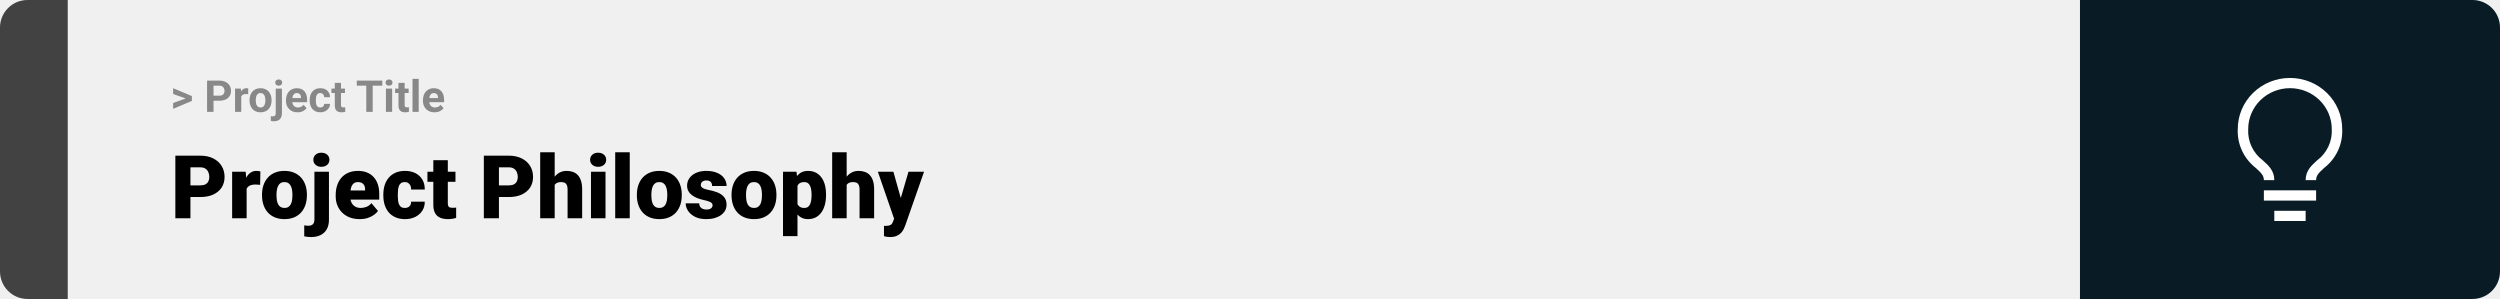
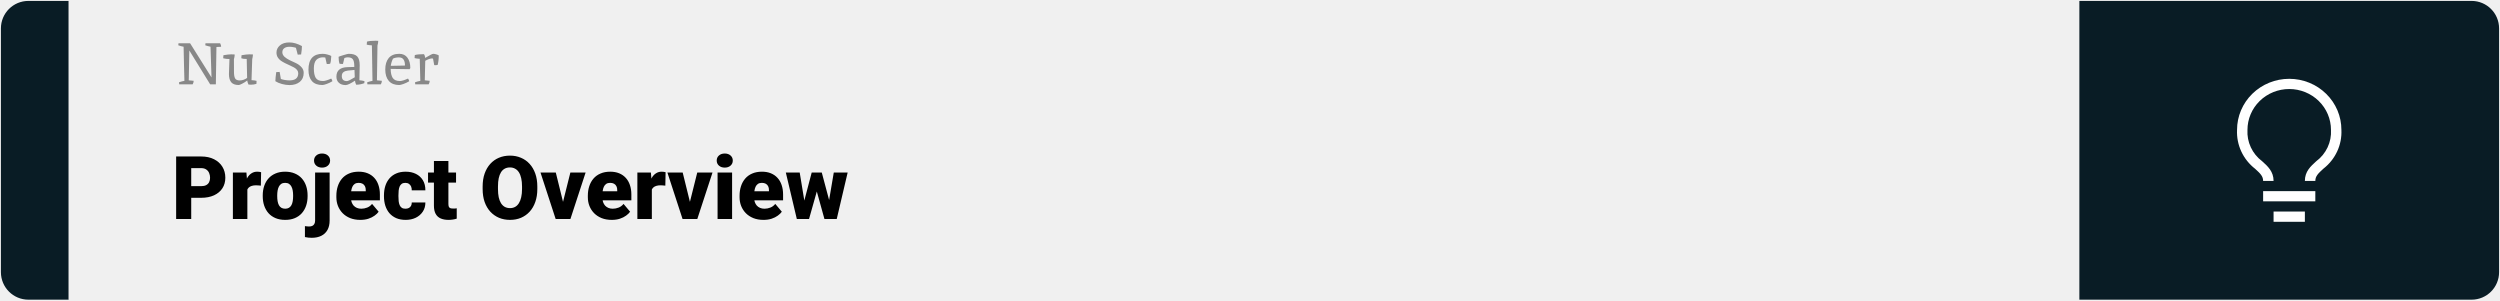
- <svg xmlns="http://www.w3.org/2000/svg" width="1363" height="163" viewBox="0 0 1363 163" fill="none">
-   <path d="M0 15C0 6.716 6.716 0 15 0H37V163H15C6.716 163 0 156.284 0 148V15Z" fill="#424242" />
-   <rect width="1097" height="163" transform="translate(37)" fill="#F0F0F0" />
-   <path d="M101.906 53.922L94.394 51.238V48.086L104.602 52.375V54.637L101.906 53.922ZM94.394 56.172L101.918 53.43L104.602 52.785V55.035L94.394 59.324V56.172ZM119.543 54.918H115.195V52.176H119.543C120.215 52.176 120.762 52.066 121.184 51.848C121.605 51.621 121.914 51.309 122.109 50.91C122.305 50.512 122.402 50.062 122.402 49.562C122.402 49.055 122.305 48.582 122.109 48.145C121.914 47.707 121.605 47.355 121.184 47.09C120.762 46.824 120.215 46.691 119.543 46.691H116.414V61H112.898V43.938H119.543C120.879 43.938 122.023 44.18 122.977 44.664C123.938 45.141 124.672 45.801 125.18 46.645C125.688 47.488 125.941 48.453 125.941 49.539C125.941 50.641 125.688 51.594 125.18 52.398C124.672 53.203 123.938 53.824 122.977 54.262C122.023 54.699 120.879 54.918 119.543 54.918ZM131.531 51.086V61H128.156V48.32H131.332L131.531 51.086ZM135.352 48.238L135.293 51.367C135.129 51.344 134.93 51.324 134.695 51.309C134.469 51.285 134.262 51.273 134.074 51.273C133.598 51.273 133.184 51.336 132.832 51.461C132.488 51.578 132.199 51.754 131.965 51.988C131.738 52.223 131.566 52.508 131.449 52.844C131.34 53.18 131.277 53.562 131.262 53.992L130.582 53.781C130.582 52.961 130.664 52.207 130.828 51.52C130.992 50.824 131.23 50.219 131.543 49.703C131.863 49.188 132.254 48.789 132.715 48.508C133.176 48.227 133.703 48.086 134.297 48.086C134.484 48.086 134.676 48.102 134.871 48.133C135.066 48.156 135.227 48.191 135.352 48.238ZM136.055 54.789V54.543C136.055 53.613 136.188 52.758 136.453 51.977C136.719 51.188 137.105 50.504 137.613 49.926C138.121 49.348 138.746 48.898 139.488 48.578C140.23 48.25 141.082 48.086 142.043 48.086C143.004 48.086 143.859 48.25 144.609 48.578C145.359 48.898 145.988 49.348 146.496 49.926C147.012 50.504 147.402 51.188 147.668 51.977C147.934 52.758 148.066 53.613 148.066 54.543V54.789C148.066 55.711 147.934 56.566 147.668 57.355C147.402 58.137 147.012 58.82 146.496 59.406C145.988 59.984 145.363 60.434 144.621 60.754C143.879 61.074 143.027 61.234 142.066 61.234C141.105 61.234 140.25 61.074 139.5 60.754C138.758 60.434 138.129 59.984 137.613 59.406C137.105 58.82 136.719 58.137 136.453 57.355C136.188 56.566 136.055 55.711 136.055 54.789ZM139.43 54.543V54.789C139.43 55.32 139.477 55.816 139.57 56.277C139.664 56.738 139.812 57.145 140.016 57.496C140.227 57.84 140.5 58.109 140.836 58.305C141.172 58.5 141.582 58.598 142.066 58.598C142.535 58.598 142.938 58.5 143.273 58.305C143.609 58.109 143.879 57.84 144.082 57.496C144.285 57.145 144.434 56.738 144.527 56.277C144.629 55.816 144.68 55.32 144.68 54.789V54.543C144.68 54.027 144.629 53.543 144.527 53.09C144.434 52.629 144.281 52.223 144.07 51.871C143.867 51.512 143.598 51.23 143.262 51.027C142.926 50.824 142.52 50.723 142.043 50.723C141.566 50.723 141.16 50.824 140.824 51.027C140.496 51.23 140.227 51.512 140.016 51.871C139.812 52.223 139.664 52.629 139.57 53.09C139.477 53.543 139.43 54.027 139.43 54.543ZM150.328 48.32H153.715V61.762C153.715 62.699 153.543 63.492 153.199 64.141C152.855 64.789 152.359 65.281 151.711 65.617C151.062 65.953 150.277 66.121 149.355 66.121C149.066 66.121 148.785 66.106 148.512 66.074C148.23 66.043 147.941 65.992 147.645 65.922L147.656 63.332C147.844 63.363 148.027 63.387 148.207 63.402C148.379 63.426 148.555 63.438 148.734 63.438C149.086 63.438 149.379 63.379 149.613 63.262C149.848 63.145 150.023 62.961 150.141 62.711C150.266 62.469 150.328 62.152 150.328 61.762V48.32ZM150.059 45.016C150.059 44.523 150.23 44.117 150.574 43.797C150.926 43.477 151.387 43.316 151.957 43.316C152.535 43.316 152.996 43.477 153.34 43.797C153.684 44.117 153.855 44.523 153.855 45.016C153.855 45.508 153.684 45.914 153.34 46.234C152.996 46.555 152.535 46.715 151.957 46.715C151.387 46.715 150.926 46.555 150.574 46.234C150.23 45.914 150.059 45.508 150.059 45.016ZM162.234 61.234C161.25 61.234 160.367 61.078 159.586 60.766C158.805 60.445 158.141 60.004 157.594 59.441C157.055 58.879 156.641 58.227 156.352 57.484C156.062 56.734 155.918 55.938 155.918 55.094V54.625C155.918 53.664 156.055 52.785 156.328 51.988C156.602 51.191 156.992 50.5 157.5 49.914C158.016 49.328 158.641 48.879 159.375 48.566C160.109 48.246 160.938 48.086 161.859 48.086C162.758 48.086 163.555 48.234 164.25 48.531C164.945 48.828 165.527 49.25 165.996 49.797C166.473 50.344 166.832 51 167.074 51.766C167.316 52.523 167.438 53.367 167.438 54.297V55.703H157.359V53.453H164.121V53.195C164.121 52.727 164.035 52.309 163.863 51.941C163.699 51.566 163.449 51.27 163.113 51.051C162.777 50.832 162.348 50.723 161.824 50.723C161.379 50.723 160.996 50.82 160.676 51.016C160.355 51.211 160.094 51.484 159.891 51.836C159.695 52.188 159.547 52.602 159.445 53.078C159.352 53.547 159.305 54.062 159.305 54.625V55.094C159.305 55.602 159.375 56.07 159.516 56.5C159.664 56.93 159.871 57.301 160.137 57.613C160.41 57.926 160.738 58.168 161.121 58.34C161.512 58.512 161.953 58.598 162.445 58.598C163.055 58.598 163.621 58.48 164.145 58.246C164.676 58.004 165.133 57.641 165.516 57.156L167.156 58.938C166.891 59.32 166.527 59.688 166.066 60.039C165.613 60.391 165.066 60.68 164.426 60.906C163.785 61.125 163.055 61.234 162.234 61.234ZM174.598 58.598C175.012 58.598 175.379 58.52 175.699 58.363C176.02 58.199 176.27 57.973 176.449 57.684C176.637 57.387 176.734 57.039 176.742 56.641H179.918C179.91 57.531 179.672 58.324 179.203 59.02C178.734 59.707 178.105 60.25 177.316 60.648C176.527 61.039 175.645 61.234 174.668 61.234C173.684 61.234 172.824 61.07 172.09 60.742C171.363 60.414 170.758 59.961 170.273 59.383C169.789 58.797 169.426 58.117 169.184 57.344C168.941 56.562 168.82 55.727 168.82 54.836V54.496C168.82 53.598 168.941 52.762 169.184 51.988C169.426 51.207 169.789 50.527 170.273 49.949C170.758 49.363 171.363 48.906 172.09 48.578C172.816 48.25 173.668 48.086 174.645 48.086C175.684 48.086 176.594 48.285 177.375 48.684C178.164 49.082 178.781 49.652 179.227 50.395C179.68 51.129 179.91 52 179.918 53.008H176.742C176.734 52.586 176.645 52.203 176.473 51.859C176.309 51.516 176.066 51.242 175.746 51.039C175.434 50.828 175.047 50.723 174.586 50.723C174.094 50.723 173.691 50.828 173.379 51.039C173.066 51.242 172.824 51.523 172.652 51.883C172.48 52.234 172.359 52.637 172.289 53.09C172.227 53.535 172.195 54.004 172.195 54.496V54.836C172.195 55.328 172.227 55.801 172.289 56.254C172.352 56.707 172.469 57.109 172.641 57.461C172.82 57.812 173.066 58.09 173.379 58.293C173.691 58.496 174.098 58.598 174.598 58.598ZM188.086 48.32V50.711H180.703V48.32H188.086ZM182.531 45.191H185.906V57.18C185.906 57.547 185.953 57.828 186.047 58.023C186.148 58.219 186.297 58.355 186.492 58.434C186.688 58.504 186.934 58.539 187.23 58.539C187.441 58.539 187.629 58.531 187.793 58.516C187.965 58.492 188.109 58.469 188.227 58.445L188.238 60.93C187.949 61.023 187.637 61.098 187.301 61.152C186.965 61.207 186.594 61.234 186.188 61.234C185.445 61.234 184.797 61.113 184.242 60.871C183.695 60.621 183.273 60.223 182.977 59.676C182.68 59.129 182.531 58.41 182.531 57.52V45.191ZM203.191 43.938V61H199.688V43.938H203.191ZM208.441 43.938V46.691H194.52V43.938H208.441ZM213.797 48.32V61H210.41V48.32H213.797ZM210.199 45.016C210.199 44.523 210.371 44.117 210.715 43.797C211.059 43.477 211.52 43.316 212.098 43.316C212.668 43.316 213.125 43.477 213.469 43.797C213.82 44.117 213.996 44.523 213.996 45.016C213.996 45.508 213.82 45.914 213.469 46.234C213.125 46.555 212.668 46.715 212.098 46.715C211.52 46.715 211.059 46.555 210.715 46.234C210.371 45.914 210.199 45.508 210.199 45.016ZM222.797 48.32V50.711H215.414V48.32H222.797ZM217.242 45.191H220.617V57.18C220.617 57.547 220.664 57.828 220.758 58.023C220.859 58.219 221.008 58.355 221.203 58.434C221.398 58.504 221.645 58.539 221.941 58.539C222.152 58.539 222.34 58.531 222.504 58.516C222.676 58.492 222.82 58.469 222.938 58.445L222.949 60.93C222.66 61.023 222.348 61.098 222.012 61.152C221.676 61.207 221.305 61.234 220.898 61.234C220.156 61.234 219.508 61.113 218.953 60.871C218.406 60.621 217.984 60.223 217.688 59.676C217.391 59.129 217.242 58.41 217.242 57.52V45.191ZM228.281 43V61H224.895V43H228.281ZM236.906 61.234C235.922 61.234 235.039 61.078 234.258 60.766C233.477 60.445 232.812 60.004 232.266 59.441C231.727 58.879 231.312 58.227 231.023 57.484C230.734 56.734 230.59 55.938 230.59 55.094V54.625C230.59 53.664 230.727 52.785 231 51.988C231.273 51.191 231.664 50.5 232.172 49.914C232.688 49.328 233.312 48.879 234.047 48.566C234.781 48.246 235.609 48.086 236.531 48.086C237.43 48.086 238.227 48.234 238.922 48.531C239.617 48.828 240.199 49.25 240.668 49.797C241.145 50.344 241.504 51 241.746 51.766C241.988 52.523 242.109 53.367 242.109 54.297V55.703H232.031V53.453H238.793V53.195C238.793 52.727 238.707 52.309 238.535 51.941C238.371 51.566 238.121 51.27 237.785 51.051C237.449 50.832 237.02 50.723 236.496 50.723C236.051 50.723 235.668 50.82 235.348 51.016C235.027 51.211 234.766 51.484 234.562 51.836C234.367 52.188 234.219 52.602 234.117 53.078C234.023 53.547 233.977 54.062 233.977 54.625V55.094C233.977 55.602 234.047 56.07 234.188 56.5C234.336 56.93 234.543 57.301 234.809 57.613C235.082 57.926 235.41 58.168 235.793 58.34C236.184 58.512 236.625 58.598 237.117 58.598C237.727 58.598 238.293 58.48 238.816 58.246C239.348 58.004 239.805 57.641 240.188 57.156L241.828 58.938C241.562 59.32 241.199 59.688 240.738 60.039C240.285 60.391 239.738 60.68 239.098 60.906C238.457 61.125 237.727 61.234 236.906 61.234Z" fill="#888888" />
-   <path d="M109.219 107.422H100.734V101.07H109.219C110.375 101.07 111.312 100.875 112.031 100.484C112.75 100.094 113.273 99.555 113.602 98.867C113.945 98.164 114.117 97.375 114.117 96.5C114.117 95.562 113.945 94.695 113.602 93.898C113.273 93.102 112.75 92.461 112.031 91.977C111.312 91.477 110.375 91.227 109.219 91.227H103.828V119H95.602V84.875H109.219C111.953 84.875 114.305 85.375 116.273 86.375C118.258 87.375 119.781 88.75 120.844 90.5C121.906 92.234 122.438 94.219 122.438 96.453C122.438 98.656 121.906 100.578 120.844 102.219C119.781 103.859 118.258 105.141 116.273 106.062C114.305 106.969 111.953 107.422 109.219 107.422ZM134.461 99.922V119H126.562V93.641H133.945L134.461 99.922ZM141.961 93.453L141.82 100.789C141.508 100.758 141.086 100.719 140.555 100.672C140.023 100.625 139.578 100.602 139.219 100.602C138.297 100.602 137.5 100.711 136.828 100.93C136.172 101.133 135.625 101.445 135.188 101.867C134.766 102.273 134.453 102.789 134.25 103.414C134.062 104.039 133.977 104.766 133.992 105.594L132.562 104.656C132.562 102.953 132.727 101.406 133.055 100.016C133.398 98.609 133.883 97.398 134.508 96.383C135.133 95.352 135.891 94.562 136.781 94.016C137.672 93.453 138.672 93.172 139.781 93.172C140.172 93.172 140.555 93.195 140.93 93.242C141.32 93.289 141.664 93.359 141.961 93.453ZM142.852 106.578V106.086C142.852 104.227 143.117 102.516 143.648 100.953C144.18 99.375 144.961 98.008 145.992 96.852C147.023 95.695 148.297 94.797 149.812 94.156C151.328 93.5 153.078 93.172 155.062 93.172C157.062 93.172 158.82 93.5 160.336 94.156C161.867 94.797 163.148 95.695 164.18 96.852C165.211 98.008 165.992 99.375 166.523 100.953C167.055 102.516 167.32 104.227 167.32 106.086V106.578C167.32 108.422 167.055 110.133 166.523 111.711C165.992 113.273 165.211 114.641 164.18 115.812C163.148 116.969 161.875 117.867 160.359 118.508C158.844 119.148 157.094 119.469 155.109 119.469C153.125 119.469 151.367 119.148 149.836 118.508C148.305 117.867 147.023 116.969 145.992 115.812C144.961 114.641 144.18 113.273 143.648 111.711C143.117 110.133 142.852 108.422 142.852 106.578ZM150.75 106.086V106.578C150.75 107.531 150.82 108.422 150.961 109.25C151.102 110.078 151.336 110.805 151.664 111.43C151.992 112.039 152.438 112.516 153 112.859C153.562 113.203 154.266 113.375 155.109 113.375C155.938 113.375 156.625 113.203 157.172 112.859C157.734 112.516 158.18 112.039 158.508 111.43C158.836 110.805 159.07 110.078 159.211 109.25C159.352 108.422 159.422 107.531 159.422 106.578V106.086C159.422 105.164 159.352 104.297 159.211 103.484C159.07 102.656 158.836 101.93 158.508 101.305C158.18 100.664 157.734 100.164 157.172 99.805C156.609 99.445 155.906 99.266 155.062 99.266C154.234 99.266 153.539 99.445 152.977 99.805C152.43 100.164 151.992 100.664 151.664 101.305C151.336 101.93 151.102 102.656 150.961 103.484C150.82 104.297 150.75 105.164 150.75 106.086ZM171.422 93.641H179.344V119.82C179.344 121.852 178.953 123.562 178.172 124.953C177.391 126.359 176.273 127.422 174.82 128.141C173.367 128.875 171.633 129.242 169.617 129.242C168.945 129.242 168.328 129.211 167.766 129.148C167.188 129.102 166.555 129 165.867 128.844V122.867C166.273 122.93 166.648 122.977 166.992 123.008C167.336 123.055 167.711 123.078 168.117 123.078C168.836 123.078 169.438 122.961 169.922 122.727C170.406 122.492 170.773 122.133 171.023 121.648C171.289 121.164 171.422 120.555 171.422 119.82V93.641ZM170.836 87.102C170.836 85.977 171.242 85.055 172.055 84.336C172.867 83.617 173.922 83.258 175.219 83.258C176.516 83.258 177.57 83.617 178.383 84.336C179.195 85.055 179.602 85.977 179.602 87.102C179.602 88.227 179.195 89.148 178.383 89.867C177.57 90.586 176.516 90.945 175.219 90.945C173.922 90.945 172.867 90.586 172.055 89.867C171.242 89.148 170.836 88.227 170.836 87.102ZM196.102 119.469C194.039 119.469 192.195 119.148 190.57 118.508C188.945 117.852 187.57 116.953 186.445 115.812C185.336 114.672 184.484 113.359 183.891 111.875C183.312 110.391 183.023 108.82 183.023 107.164V106.273C183.023 104.414 183.281 102.695 183.797 101.117C184.312 99.523 185.078 98.133 186.094 96.945C187.109 95.758 188.383 94.836 189.914 94.18C191.445 93.508 193.227 93.172 195.258 93.172C197.055 93.172 198.664 93.461 200.086 94.039C201.508 94.617 202.711 95.445 203.695 96.523C204.695 97.602 205.453 98.906 205.969 100.438C206.5 101.969 206.766 103.688 206.766 105.594V108.805H186.047V103.859H199.055V103.25C199.07 102.406 198.922 101.688 198.609 101.094C198.312 100.5 197.875 100.047 197.297 99.734C196.719 99.422 196.016 99.266 195.188 99.266C194.328 99.266 193.617 99.453 193.055 99.828C192.508 100.203 192.078 100.719 191.766 101.375C191.469 102.016 191.258 102.758 191.133 103.602C191.008 104.445 190.945 105.336 190.945 106.273V107.164C190.945 108.102 191.07 108.953 191.32 109.719C191.586 110.484 191.961 111.141 192.445 111.688C192.945 112.219 193.539 112.633 194.227 112.93C194.93 113.227 195.727 113.375 196.617 113.375C197.695 113.375 198.758 113.172 199.805 112.766C200.852 112.359 201.75 111.688 202.5 110.75L206.086 115.016C205.57 115.75 204.836 116.461 203.883 117.148C202.945 117.836 201.82 118.398 200.508 118.836C199.195 119.258 197.727 119.469 196.102 119.469ZM220.688 113.375C221.422 113.375 222.047 113.242 222.562 112.977C223.094 112.695 223.492 112.305 223.758 111.805C224.039 111.289 224.172 110.672 224.156 109.953H231.586C231.602 111.859 231.133 113.531 230.18 114.969C229.242 116.391 227.961 117.5 226.336 118.297C224.727 119.078 222.906 119.469 220.875 119.469C218.891 119.469 217.156 119.148 215.672 118.508C214.188 117.852 212.945 116.945 211.945 115.789C210.961 114.617 210.219 113.25 209.719 111.688C209.234 110.125 208.992 108.43 208.992 106.602V106.062C208.992 104.234 209.234 102.539 209.719 100.977C210.219 99.398 210.961 98.031 211.945 96.875C212.945 95.703 214.18 94.797 215.648 94.156C217.133 93.5 218.859 93.172 220.828 93.172C222.938 93.172 224.797 93.57 226.406 94.367C228.031 95.164 229.305 96.32 230.227 97.836C231.148 99.352 231.602 101.188 231.586 103.344H224.156C224.172 102.578 224.055 101.891 223.805 101.281C223.555 100.672 223.164 100.188 222.633 99.828C222.117 99.453 221.453 99.266 220.641 99.266C219.828 99.266 219.172 99.445 218.672 99.805C218.172 100.164 217.789 100.664 217.523 101.305C217.273 101.93 217.102 102.648 217.008 103.461C216.93 104.273 216.891 105.141 216.891 106.062V106.602C216.891 107.539 216.93 108.422 217.008 109.25C217.102 110.062 217.281 110.781 217.547 111.406C217.812 112.016 218.195 112.5 218.695 112.859C219.195 113.203 219.859 113.375 220.688 113.375ZM248.32 93.641V99.125H233.039V93.641H248.32ZM236.25 87.336H244.148V110.727C244.148 111.398 244.227 111.922 244.383 112.297C244.539 112.656 244.805 112.914 245.18 113.07C245.57 113.211 246.086 113.281 246.727 113.281C247.18 113.281 247.555 113.273 247.852 113.258C248.148 113.227 248.43 113.188 248.695 113.141V118.789C248.023 119.008 247.32 119.172 246.586 119.281C245.852 119.406 245.07 119.469 244.242 119.469C242.555 119.469 241.109 119.203 239.906 118.672C238.719 118.141 237.812 117.305 237.188 116.164C236.562 115.023 236.25 113.539 236.25 111.711V87.336ZM277.406 107.422H268.922V101.07H277.406C278.562 101.07 279.5 100.875 280.219 100.484C280.938 100.094 281.461 99.555 281.789 98.867C282.133 98.164 282.305 97.375 282.305 96.5C282.305 95.562 282.133 94.695 281.789 93.898C281.461 93.102 280.938 92.461 280.219 91.977C279.5 91.477 278.562 91.227 277.406 91.227H272.016V119H263.789V84.875H277.406C280.141 84.875 282.492 85.375 284.461 86.375C286.445 87.375 287.969 88.75 289.031 90.5C290.094 92.234 290.625 94.219 290.625 96.453C290.625 98.656 290.094 100.578 289.031 102.219C287.969 103.859 286.445 105.141 284.461 106.062C282.492 106.969 280.141 107.422 277.406 107.422ZM302.414 83V119H294.516V83H302.414ZM301.477 105.453L299.625 105.5C299.625 103.719 299.844 102.078 300.281 100.578C300.719 99.078 301.344 97.773 302.156 96.664C302.969 95.555 303.945 94.695 305.086 94.086C306.227 93.477 307.492 93.172 308.883 93.172C310.133 93.172 311.273 93.352 312.305 93.711C313.352 94.07 314.25 94.648 315 95.445C315.766 96.242 316.352 97.281 316.758 98.562C317.18 99.844 317.391 101.406 317.391 103.25V119H309.445V103.203C309.445 102.172 309.297 101.375 309 100.812C308.719 100.234 308.312 99.836 307.781 99.617C307.25 99.383 306.602 99.266 305.836 99.266C304.914 99.266 304.164 99.422 303.586 99.734C303.008 100.047 302.562 100.484 302.25 101.047C301.953 101.594 301.75 102.242 301.641 102.992C301.531 103.742 301.477 104.562 301.477 105.453ZM330.117 93.641V119H322.195V93.641H330.117ZM321.727 87.102C321.727 85.977 322.133 85.055 322.945 84.336C323.758 83.617 324.812 83.258 326.109 83.258C327.406 83.258 328.461 83.617 329.273 84.336C330.086 85.055 330.492 85.977 330.492 87.102C330.492 88.227 330.086 89.148 329.273 89.867C328.461 90.586 327.406 90.945 326.109 90.945C324.812 90.945 323.758 90.586 322.945 89.867C322.133 89.148 321.727 88.227 321.727 87.102ZM343.336 83V119H335.414V83H343.336ZM347.227 106.578V106.086C347.227 104.227 347.492 102.516 348.023 100.953C348.555 99.375 349.336 98.008 350.367 96.852C351.398 95.695 352.672 94.797 354.188 94.156C355.703 93.5 357.453 93.172 359.438 93.172C361.438 93.172 363.195 93.5 364.711 94.156C366.242 94.797 367.523 95.695 368.555 96.852C369.586 98.008 370.367 99.375 370.898 100.953C371.43 102.516 371.695 104.227 371.695 106.086V106.578C371.695 108.422 371.43 110.133 370.898 111.711C370.367 113.273 369.586 114.641 368.555 115.812C367.523 116.969 366.25 117.867 364.734 118.508C363.219 119.148 361.469 119.469 359.484 119.469C357.5 119.469 355.742 119.148 354.211 118.508C352.68 117.867 351.398 116.969 350.367 115.812C349.336 114.641 348.555 113.273 348.023 111.711C347.492 110.133 347.227 108.422 347.227 106.578ZM355.125 106.086V106.578C355.125 107.531 355.195 108.422 355.336 109.25C355.477 110.078 355.711 110.805 356.039 111.43C356.367 112.039 356.812 112.516 357.375 112.859C357.938 113.203 358.641 113.375 359.484 113.375C360.312 113.375 361 113.203 361.547 112.859C362.109 112.516 362.555 112.039 362.883 111.43C363.211 110.805 363.445 110.078 363.586 109.25C363.727 108.422 363.797 107.531 363.797 106.578V106.086C363.797 105.164 363.727 104.297 363.586 103.484C363.445 102.656 363.211 101.93 362.883 101.305C362.555 100.664 362.109 100.164 361.547 99.805C360.984 99.445 360.281 99.266 359.438 99.266C358.609 99.266 357.914 99.445 357.352 99.805C356.805 100.164 356.367 100.664 356.039 101.305C355.711 101.93 355.477 102.656 355.336 103.484C355.195 104.297 355.125 105.164 355.125 106.086ZM388.5 111.875C388.5 111.438 388.352 111.062 388.055 110.75C387.773 110.422 387.273 110.125 386.555 109.859C385.836 109.578 384.828 109.297 383.531 109.016C382.297 108.75 381.133 108.398 380.039 107.961C378.961 107.523 378.016 106.992 377.203 106.367C376.391 105.742 375.75 105 375.281 104.141C374.828 103.281 374.602 102.297 374.602 101.188C374.602 100.109 374.828 99.094 375.281 98.141C375.75 97.172 376.43 96.32 377.32 95.586C378.227 94.836 379.328 94.25 380.625 93.828C381.922 93.391 383.398 93.172 385.055 93.172C387.336 93.172 389.305 93.523 390.961 94.227C392.617 94.914 393.891 95.883 394.781 97.133C395.688 98.367 396.141 99.797 396.141 101.422H388.242C388.242 100.781 388.133 100.234 387.914 99.781C387.711 99.328 387.375 98.984 386.906 98.75C386.438 98.5 385.812 98.375 385.031 98.375C384.484 98.375 383.984 98.477 383.531 98.68C383.094 98.883 382.742 99.164 382.477 99.523C382.211 99.883 382.078 100.305 382.078 100.789C382.078 101.133 382.156 101.445 382.312 101.727C382.484 101.992 382.742 102.242 383.086 102.477C383.43 102.695 383.867 102.898 384.398 103.086C384.93 103.258 385.57 103.414 386.32 103.555C388.023 103.867 389.617 104.312 391.102 104.891C392.586 105.469 393.789 106.289 394.711 107.352C395.648 108.414 396.117 109.844 396.117 111.641C396.117 112.766 395.859 113.805 395.344 114.758C394.828 115.695 394.086 116.523 393.117 117.242C392.148 117.945 390.984 118.492 389.625 118.883C388.266 119.273 386.734 119.469 385.031 119.469C382.609 119.469 380.562 119.039 378.891 118.18C377.219 117.305 375.953 116.211 375.094 114.898C374.25 113.57 373.828 112.227 373.828 110.867H381.188C381.219 111.648 381.406 112.289 381.75 112.789C382.109 113.289 382.586 113.656 383.18 113.891C383.773 114.125 384.461 114.242 385.242 114.242C385.961 114.242 386.555 114.141 387.023 113.938C387.508 113.734 387.875 113.461 388.125 113.117C388.375 112.758 388.5 112.344 388.5 111.875ZM398.836 106.578V106.086C398.836 104.227 399.102 102.516 399.633 100.953C400.164 99.375 400.945 98.008 401.977 96.852C403.008 95.695 404.281 94.797 405.797 94.156C407.312 93.5 409.062 93.172 411.047 93.172C413.047 93.172 414.805 93.5 416.32 94.156C417.852 94.797 419.133 95.695 420.164 96.852C421.195 98.008 421.977 99.375 422.508 100.953C423.039 102.516 423.305 104.227 423.305 106.086V106.578C423.305 108.422 423.039 110.133 422.508 111.711C421.977 113.273 421.195 114.641 420.164 115.812C419.133 116.969 417.859 117.867 416.344 118.508C414.828 119.148 413.078 119.469 411.094 119.469C409.109 119.469 407.352 119.148 405.82 118.508C404.289 117.867 403.008 116.969 401.977 115.812C400.945 114.641 400.164 113.273 399.633 111.711C399.102 110.133 398.836 108.422 398.836 106.578ZM406.734 106.086V106.578C406.734 107.531 406.805 108.422 406.945 109.25C407.086 110.078 407.32 110.805 407.648 111.43C407.977 112.039 408.422 112.516 408.984 112.859C409.547 113.203 410.25 113.375 411.094 113.375C411.922 113.375 412.609 113.203 413.156 112.859C413.719 112.516 414.164 112.039 414.492 111.43C414.82 110.805 415.055 110.078 415.195 109.25C415.336 108.422 415.406 107.531 415.406 106.578V106.086C415.406 105.164 415.336 104.297 415.195 103.484C415.055 102.656 414.82 101.93 414.492 101.305C414.164 100.664 413.719 100.164 413.156 99.805C412.594 99.445 411.891 99.266 411.047 99.266C410.219 99.266 409.523 99.445 408.961 99.805C408.414 100.164 407.977 100.664 407.648 101.305C407.32 101.93 407.086 102.656 406.945 103.484C406.805 104.297 406.734 105.164 406.734 106.086ZM434.789 98.516V128.75H426.891V93.641H434.25L434.789 98.516ZM450.352 106.016V106.508C450.352 108.352 450.141 110.062 449.719 111.641C449.297 113.219 448.672 114.594 447.844 115.766C447.016 116.938 445.984 117.852 444.75 118.508C443.531 119.148 442.117 119.469 440.508 119.469C438.992 119.469 437.688 119.133 436.594 118.461C435.5 117.789 434.586 116.859 433.852 115.672C433.117 114.484 432.523 113.125 432.07 111.594C431.617 110.062 431.258 108.445 430.992 106.742V106.109C431.258 104.281 431.617 102.586 432.07 101.023C432.523 99.445 433.117 98.07 433.852 96.898C434.586 95.727 435.492 94.812 436.57 94.156C437.664 93.5 438.969 93.172 440.484 93.172C442.094 93.172 443.508 93.477 444.727 94.086C445.961 94.695 446.992 95.57 447.82 96.711C448.664 97.836 449.297 99.188 449.719 100.766C450.141 102.344 450.352 104.094 450.352 106.016ZM442.453 106.508V106.016C442.453 105.031 442.383 104.133 442.242 103.32C442.102 102.492 441.875 101.773 441.562 101.164C441.266 100.555 440.867 100.086 440.367 99.758C439.867 99.43 439.25 99.266 438.516 99.266C437.672 99.266 436.961 99.398 436.383 99.664C435.82 99.914 435.367 100.305 435.023 100.836C434.695 101.352 434.461 102 434.32 102.781C434.195 103.547 434.141 104.445 434.156 105.477V107.398C434.125 108.586 434.242 109.633 434.508 110.539C434.773 111.43 435.234 112.125 435.891 112.625C436.547 113.125 437.438 113.375 438.562 113.375C439.312 113.375 439.938 113.203 440.438 112.859C440.938 112.5 441.336 112.008 441.633 111.383C441.93 110.742 442.141 110.008 442.266 109.18C442.391 108.352 442.453 107.461 442.453 106.508ZM461.602 83V119H453.703V83H461.602ZM460.664 105.453L458.812 105.5C458.812 103.719 459.031 102.078 459.469 100.578C459.906 99.078 460.531 97.773 461.344 96.664C462.156 95.555 463.133 94.695 464.273 94.086C465.414 93.477 466.68 93.172 468.07 93.172C469.32 93.172 470.461 93.352 471.492 93.711C472.539 94.07 473.438 94.648 474.188 95.445C474.953 96.242 475.539 97.281 475.945 98.562C476.367 99.844 476.578 101.406 476.578 103.25V119H468.633V103.203C468.633 102.172 468.484 101.375 468.188 100.812C467.906 100.234 467.5 99.836 466.969 99.617C466.438 99.383 465.789 99.266 465.023 99.266C464.102 99.266 463.352 99.422 462.773 99.734C462.195 100.047 461.75 100.484 461.438 101.047C461.141 101.594 460.938 102.242 460.828 102.992C460.719 103.742 460.664 104.562 460.664 105.453ZM488.742 116.023L495.305 93.641H503.789L493.594 122.773C493.375 123.414 493.086 124.102 492.727 124.836C492.367 125.586 491.875 126.297 491.25 126.969C490.625 127.641 489.82 128.188 488.836 128.609C487.867 129.031 486.664 129.242 485.227 129.242C484.461 129.242 483.898 129.203 483.539 129.125C483.195 129.062 482.664 128.945 481.945 128.773V123.125C482.148 123.125 482.32 123.125 482.461 123.125C482.617 123.125 482.789 123.125 482.977 123.125C483.82 123.125 484.492 123.039 484.992 122.867C485.508 122.695 485.898 122.445 486.164 122.117C486.445 121.789 486.664 121.391 486.82 120.922L488.742 116.023ZM487.078 93.641L492.07 111.383L492.938 119.75H487.641L478.617 93.641H487.078Z" fill="black" />
-   <path d="M1134 0H1348C1356.28 0 1363 6.716 1363 15V148C1363 156.284 1356.28 163 1348 163H1134V0Z" fill="#091C25" />
-   <path d="M1234.26 103.786H1262.74V109.357H1234.26V103.786ZM1239.96 114.929H1257.04V120.5H1239.96V114.929ZM1248.5 42.5C1240.95 42.5 1233.71 45.435 1228.37 50.659C1223.03 55.883 1220.03 62.969 1220.03 70.357C1219.84 74.406 1220.63 78.441 1222.34 82.132C1224.05 85.822 1226.64 89.062 1229.88 91.584C1232.73 94.175 1234.26 95.651 1234.26 98.214H1239.96C1239.96 93.089 1236.8 90.219 1233.72 87.461C1231.06 85.468 1228.94 82.866 1227.55 79.884C1226.15 76.902 1225.53 73.631 1225.72 70.357C1225.72 64.447 1228.12 58.778 1232.39 54.599C1236.67 50.419 1242.46 48.071 1248.5 48.071C1254.54 48.071 1260.33 50.419 1264.61 54.599C1268.88 58.778 1271.28 64.447 1271.28 70.357C1271.47 73.633 1270.84 76.906 1269.44 79.888C1268.04 82.87 1265.92 85.471 1263.25 87.461C1260.2 90.247 1257.04 93.033 1257.04 98.214H1262.74C1262.74 95.651 1264.25 94.175 1267.12 91.556C1270.36 89.038 1272.94 85.803 1274.66 82.118C1276.37 78.432 1277.16 74.401 1276.97 70.357C1276.97 66.699 1276.24 63.077 1274.81 59.697C1273.37 56.317 1271.28 53.246 1268.63 50.659C1265.99 48.072 1262.85 46.02 1259.4 44.62C1255.94 43.221 1252.24 42.5 1248.5 42.5Z" fill="white" />
+ <svg xmlns="http://www.w3.org/2000/svg" width="1364" height="164" viewBox="0 0 1364 164" fill="none">
+   <g clip-path="url(#clip0_1_2)">
+     <path d="M0.5 15.5C0.5 7.216 7.216 0.5 15.5 0.5H37.5V163.5H15.5C7.216 163.5 0.5 156.784 0.5 148.5V15.5Z" fill="#091C25" />
+     <path d="M1134.5 0.5H37.5V163.5H1134.5V0.5Z" fill="#F0F0F0" />
+     <path d="M103.304 27.568L102.984 43.824L105.672 44.08C105.672 44.677 105.491 45.317 105.128 46H97.768L97.672 44.88C98.824 44.496 99.805 44.24 100.616 44.112C100.573 42.725 100.499 39.867 100.392 35.536C100.307 31.205 100.232 27.856 100.168 25.488C99.358 25.36 98.397 25.104 97.288 24.72L97.384 23.6H103.72L115.4 42.256L114.856 25.488C114.067 25.339 113.117 25.083 112.008 24.72L112.104 23.6H120.104C120.467 24.283 120.648 24.923 120.648 25.52C119.581 25.605 118.728 25.648 118.088 25.648L117.768 46H114.664L103.304 27.568ZM130.861 43.888C131.48 43.888 132.173 43.76 132.941 43.504C133.709 43.227 134.338 42.896 134.829 42.512C134.744 37.968 134.669 34.523 134.605 32.176C133.282 32.176 132.301 32.048 131.661 31.792L131.789 30.128C133.602 29.808 135.021 29.648 136.045 29.648C137.09 29.648 137.752 29.669 138.029 29.712C138.029 30.096 137.965 30.608 137.837 31.248C137.73 31.888 137.656 32.24 137.613 32.304L137.229 43.728C138.36 43.792 139.277 43.92 139.981 44.112L139.917 45.744C138.978 46.043 138.072 46.192 137.197 46.192C136.322 46.192 135.789 46.181 135.597 46.16C135.192 45.349 134.957 44.603 134.893 43.92C133.848 44.709 132.877 45.317 131.981 45.744C131.106 46.171 130.53 46.384 130.253 46.384C128.376 46.384 127.01 45.883 126.157 44.88C125.325 43.856 124.909 42.363 124.909 40.4C124.909 40.379 125.005 37.648 125.197 32.208C123.96 32.208 122.818 32.069 121.773 31.792L121.901 30.128C123.714 29.808 125.122 29.648 126.125 29.648C127.128 29.648 127.768 29.669 128.045 29.712C128.045 30.224 127.981 30.789 127.853 31.408C127.725 32.027 127.65 32.325 127.629 32.304L127.661 39.216C127.661 40.837 127.864 42.021 128.269 42.768C128.674 43.515 129.538 43.888 130.861 43.888ZM157.949 43.856C161.128 43.856 162.717 42.565 162.717 39.984C162.717 38.725 161.938 37.659 160.381 36.784C159.677 36.379 158.898 35.995 158.045 35.632C157.213 35.269 156.37 34.875 155.517 34.448C154.664 34.021 153.885 33.563 153.181 33.072C152.498 32.581 151.933 31.963 151.485 31.216C151.058 30.469 150.845 29.627 150.845 28.688C150.845 27.152 151.464 25.851 152.701 24.784C153.96 23.696 155.677 23.152 157.853 23.152C160.029 23.152 162.322 23.813 164.733 25.136C164.733 26.352 164.584 27.877 164.285 29.712C163.816 29.776 163.197 29.808 162.429 29.808L161.469 26.096C161.213 25.968 160.701 25.84 159.933 25.712C159.186 25.584 158.525 25.52 157.949 25.52C156.712 25.52 155.752 25.787 155.069 26.32C154.386 26.832 154.045 27.557 154.045 28.496C154.045 29.413 154.44 30.245 155.229 30.992C156.04 31.717 157.01 32.347 158.141 32.88C159.293 33.392 160.434 33.925 161.565 34.48C162.717 35.035 163.688 35.76 164.477 36.656C165.288 37.531 165.693 38.555 165.693 39.728C165.693 41.861 164.978 43.515 163.549 44.688C162.12 45.84 160.253 46.416 157.949 46.416C156.69 46.416 155.325 46.224 153.853 45.84C152.402 45.435 151.197 44.923 150.237 44.304C150.28 42.875 150.44 41.221 150.717 39.344C151.186 39.28 151.805 39.248 152.573 39.248L153.245 43.088C153.714 43.28 154.418 43.461 155.357 43.632C156.317 43.781 157.181 43.856 157.949 43.856ZM175.909 46.384C173.349 46.384 171.439 45.669 170.181 44.24C168.922 42.789 168.293 40.731 168.293 38.064C168.293 32.261 170.874 29.36 176.037 29.36C176.869 29.36 177.733 29.488 178.629 29.744C179.525 29.979 180.229 30.245 180.741 30.544C180.677 32.528 180.474 33.936 180.133 34.768C179.749 34.875 179.439 34.928 179.205 34.928H178.661C178.554 34.928 178.426 34.917 178.277 34.896L177.477 31.376C176.773 31.312 176.367 31.28 176.261 31.28C174.725 31.28 173.498 31.749 172.581 32.688C171.685 33.627 171.237 35.205 171.237 37.424C171.237 39.643 171.578 41.328 172.261 42.48C172.965 43.632 174.309 44.208 176.293 44.208C177.231 44.208 178.703 43.76 180.709 42.864C181.114 43.419 181.327 43.909 181.349 44.336C180.261 44.976 179.194 45.477 178.149 45.84C177.103 46.203 176.357 46.384 175.909 46.384ZM196.25 35.536L196.09 43.792C197.008 43.856 197.925 44.005 198.842 44.24L198.778 45.36C198.437 45.531 197.818 45.723 196.922 45.936C196.048 46.128 195.184 46.224 194.33 46.224C193.946 45.456 193.733 44.72 193.69 44.016C191.258 45.616 189.552 46.416 188.57 46.416C187.056 46.416 185.84 46.011 184.922 45.2C184.005 44.389 183.546 43.259 183.546 41.808C183.546 38.459 185.594 36.731 189.69 36.624C192.08 36.56 193.285 36.528 193.306 36.528L193.274 35.44C193.232 33.968 192.954 32.912 192.442 32.272C191.93 31.611 191.013 31.28 189.69 31.28C189.136 31.28 188.538 31.408 187.898 31.664L187.13 34.864C187.024 34.885 186.842 34.896 186.586 34.896L185.274 34.8C184.933 33.883 184.752 32.613 184.73 30.992C185.136 30.779 186.064 30.459 187.514 30.032C188.965 29.584 189.893 29.36 190.298 29.36C192.474 29.36 194.01 29.84 194.906 30.8C195.802 31.76 196.25 33.339 196.25 35.536ZM189.274 44.24C189.893 44.24 191.322 43.547 193.562 42.16L193.402 38.16C191.952 38.288 190.736 38.405 189.754 38.512C188.773 38.619 187.984 38.907 187.386 39.376C186.789 39.824 186.49 40.539 186.49 41.52C186.49 43.333 187.418 44.24 189.274 44.24ZM204.956 22.224C205.618 22.224 206.087 22.245 206.364 22.288C206.364 23.035 206.226 23.888 205.948 24.848C205.756 37.435 205.66 43.76 205.66 43.824L208.348 44.08C208.348 44.677 208.167 45.317 207.804 46H200.444L200.348 44.88C201.33 44.539 202.29 44.283 203.228 44.112L202.908 24.752C201.735 24.688 200.796 24.56 200.092 24.368L200.22 22.704C201.308 22.384 202.887 22.224 204.956 22.224ZM218.202 44.208C219.141 44.208 220.613 43.76 222.618 42.864C223.023 43.419 223.237 43.909 223.258 44.336C222.17 44.976 221.103 45.477 220.058 45.84C219.013 46.203 218.266 46.384 217.818 46.384C215.343 46.384 213.455 45.648 212.154 44.176C210.853 42.683 210.202 40.603 210.202 37.936C210.202 35.269 210.831 33.179 212.09 31.664C213.37 30.128 215.279 29.36 217.818 29.36C219.781 29.36 221.274 30.064 222.298 31.472C223.343 32.88 223.866 34.768 223.866 37.136C223.695 37.435 223.557 37.637 223.45 37.744L213.146 37.584C213.167 39.739 213.541 41.381 214.266 42.512C215.013 43.643 216.325 44.208 218.202 44.208ZM220.954 35.76C220.954 34.352 220.698 33.264 220.186 32.496C219.674 31.707 218.821 31.312 217.626 31.312C216.431 31.312 215.365 31.536 214.426 31.984C213.786 33.264 213.381 34.576 213.21 35.92C214.895 35.899 217.477 35.845 220.954 35.76ZM236.273 32.048C236.166 31.941 235.932 31.888 235.569 31.888C235.206 31.888 234.662 32.016 233.937 32.272C233.233 32.528 232.593 32.827 232.017 33.168C231.889 37.904 231.804 41.456 231.761 43.824L234.449 44.08C234.449 44.677 234.268 45.317 233.905 46H226.545L226.449 44.88C227.43 44.539 228.39 44.283 229.329 44.112C229.201 38.693 229.094 34.683 229.009 32.08C227.836 32.016 226.897 31.888 226.193 31.696L226.321 30.032C227.452 29.712 229.126 29.552 231.345 29.552C231.686 30.085 231.9 30.768 231.985 31.6C234.438 30.107 235.9 29.36 236.369 29.36C236.838 29.36 237.382 29.456 238.001 29.648C238.62 29.819 239.078 30.011 239.377 30.224C239.377 32.357 239.174 34.096 238.769 35.44C238.47 35.525 238.118 35.568 237.713 35.568C237.329 35.568 237.062 35.557 236.913 35.536L236.273 32.048Z" fill="#888888" />
+     <path d="M109.719 107.922H101.234V101.57H109.719C110.875 101.57 111.812 101.375 112.531 100.984C113.25 100.594 113.773 100.055 114.102 99.367C114.445 98.664 114.617 97.875 114.617 97C114.617 96.062 114.445 95.195 114.102 94.398C113.773 93.602 113.25 92.961 112.531 92.477C111.812 91.977 110.875 91.727 109.719 91.727H104.328V119.5H96.102V85.375H109.719C112.453 85.375 114.805 85.875 116.773 86.875C118.758 87.875 120.281 89.25 121.344 91C122.406 92.734 122.938 94.719 122.938 96.953C122.938 99.156 122.406 101.078 121.344 102.719C120.281 104.359 118.758 105.641 116.773 106.562C114.805 107.469 112.453 107.922 109.719 107.922ZM134.961 100.422V119.5H127.062V94.141H134.445L134.961 100.422ZM142.461 93.953L142.32 101.289C142.008 101.258 141.586 101.219 141.055 101.172C140.523 101.125 140.078 101.102 139.719 101.102C138.797 101.102 138 101.211 137.328 101.43C136.672 101.633 136.125 101.945 135.688 102.367C135.266 102.773 134.953 103.289 134.75 103.914C134.562 104.539 134.477 105.266 134.492 106.094L133.062 105.156C133.062 103.453 133.227 101.906 133.555 100.516C133.898 99.109 134.383 97.898 135.008 96.883C135.633 95.852 136.391 95.062 137.281 94.516C138.172 93.953 139.172 93.672 140.281 93.672C140.672 93.672 141.055 93.695 141.43 93.742C141.82 93.789 142.164 93.859 142.461 93.953ZM143.352 107.078V106.586C143.352 104.727 143.617 103.016 144.148 101.453C144.68 99.875 145.461 98.508 146.492 97.352C147.523 96.195 148.797 95.297 150.312 94.656C151.828 94 153.578 93.672 155.562 93.672C157.562 93.672 159.32 94 160.836 94.656C162.367 95.297 163.648 96.195 164.68 97.352C165.711 98.508 166.492 99.875 167.023 101.453C167.555 103.016 167.82 104.727 167.82 106.586V107.078C167.82 108.922 167.555 110.633 167.023 112.211C166.492 113.773 165.711 115.141 164.68 116.312C163.648 117.469 162.375 118.367 160.859 119.008C159.344 119.648 157.594 119.969 155.609 119.969C153.625 119.969 151.867 119.648 150.336 119.008C148.805 118.367 147.523 117.469 146.492 116.312C145.461 115.141 144.68 113.773 144.148 112.211C143.617 110.633 143.352 108.922 143.352 107.078ZM151.25 106.586V107.078C151.25 108.031 151.32 108.922 151.461 109.75C151.602 110.578 151.836 111.305 152.164 111.93C152.492 112.539 152.938 113.016 153.5 113.359C154.062 113.703 154.766 113.875 155.609 113.875C156.438 113.875 157.125 113.703 157.672 113.359C158.234 113.016 158.68 112.539 159.008 111.93C159.336 111.305 159.57 110.578 159.711 109.75C159.852 108.922 159.922 108.031 159.922 107.078V106.586C159.922 105.664 159.852 104.797 159.711 103.984C159.57 103.156 159.336 102.43 159.008 101.805C158.68 101.164 158.234 100.664 157.672 100.305C157.109 99.945 156.406 99.766 155.562 99.766C154.734 99.766 154.039 99.945 153.477 100.305C152.93 100.664 152.492 101.164 152.164 101.805C151.836 102.43 151.602 103.156 151.461 103.984C151.32 104.797 151.25 105.664 151.25 106.586ZM171.922 94.141H179.844V120.32C179.844 122.352 179.453 124.062 178.672 125.453C177.891 126.859 176.773 127.922 175.32 128.641C173.867 129.375 172.133 129.742 170.117 129.742C169.445 129.742 168.828 129.711 168.266 129.648C167.688 129.602 167.055 129.5 166.367 129.344V123.367C166.773 123.43 167.148 123.477 167.492 123.508C167.836 123.555 168.211 123.578 168.617 123.578C169.336 123.578 169.938 123.461 170.422 123.227C170.906 122.992 171.273 122.633 171.523 122.148C171.789 121.664 171.922 121.055 171.922 120.32V94.141ZM171.336 87.602C171.336 86.477 171.742 85.555 172.555 84.836C173.367 84.117 174.422 83.758 175.719 83.758C177.016 83.758 178.07 84.117 178.883 84.836C179.695 85.555 180.102 86.477 180.102 87.602C180.102 88.727 179.695 89.648 178.883 90.367C178.07 91.086 177.016 91.445 175.719 91.445C174.422 91.445 173.367 91.086 172.555 90.367C171.742 89.648 171.336 88.727 171.336 87.602ZM196.602 119.969C194.539 119.969 192.695 119.648 191.07 119.008C189.445 118.352 188.07 117.453 186.945 116.312C185.836 115.172 184.984 113.859 184.391 112.375C183.812 110.891 183.523 109.32 183.523 107.664V106.773C183.523 104.914 183.781 103.195 184.297 101.617C184.812 100.023 185.578 98.633 186.594 97.445C187.609 96.258 188.883 95.336 190.414 94.68C191.945 94.008 193.727 93.672 195.758 93.672C197.555 93.672 199.164 93.961 200.586 94.539C202.008 95.117 203.211 95.945 204.195 97.023C205.195 98.102 205.953 99.406 206.469 100.938C207 102.469 207.266 104.188 207.266 106.094V109.305H186.547V104.359H199.555V103.75C199.57 102.906 199.422 102.188 199.109 101.594C198.812 101 198.375 100.547 197.797 100.234C197.219 99.922 196.516 99.766 195.688 99.766C194.828 99.766 194.117 99.953 193.555 100.328C193.008 100.703 192.578 101.219 192.266 101.875C191.969 102.516 191.758 103.258 191.633 104.102C191.508 104.945 191.445 105.836 191.445 106.773V107.664C191.445 108.602 191.57 109.453 191.82 110.219C192.086 110.984 192.461 111.641 192.945 112.188C193.445 112.719 194.039 113.133 194.727 113.43C195.43 113.727 196.227 113.875 197.117 113.875C198.195 113.875 199.258 113.672 200.305 113.266C201.352 112.859 202.25 112.188 203 111.25L206.586 115.516C206.07 116.25 205.336 116.961 204.383 117.648C203.445 118.336 202.32 118.898 201.008 119.336C199.695 119.758 198.227 119.969 196.602 119.969ZM221.188 113.875C221.922 113.875 222.547 113.742 223.062 113.477C223.594 113.195 223.992 112.805 224.258 112.305C224.539 111.789 224.672 111.172 224.656 110.453H232.086C232.102 112.359 231.633 114.031 230.68 115.469C229.742 116.891 228.461 118 226.836 118.797C225.227 119.578 223.406 119.969 221.375 119.969C219.391 119.969 217.656 119.648 216.172 119.008C214.688 118.352 213.445 117.445 212.445 116.289C211.461 115.117 210.719 113.75 210.219 112.188C209.734 110.625 209.492 108.93 209.492 107.102V106.562C209.492 104.734 209.734 103.039 210.219 101.477C210.719 99.898 211.461 98.531 212.445 97.375C213.445 96.203 214.68 95.297 216.148 94.656C217.633 94 219.359 93.672 221.328 93.672C223.438 93.672 225.297 94.07 226.906 94.867C228.531 95.664 229.805 96.82 230.727 98.336C231.648 99.852 232.102 101.688 232.086 103.844H224.656C224.672 103.078 224.555 102.391 224.305 101.781C224.055 101.172 223.664 100.688 223.133 100.328C222.617 99.953 221.953 99.766 221.141 99.766C220.328 99.766 219.672 99.945 219.172 100.305C218.672 100.664 218.289 101.164 218.023 101.805C217.773 102.43 217.602 103.148 217.508 103.961C217.43 104.773 217.391 105.641 217.391 106.562V107.102C217.391 108.039 217.43 108.922 217.508 109.75C217.602 110.562 217.781 111.281 218.047 111.906C218.312 112.516 218.695 113 219.195 113.359C219.695 113.703 220.359 113.875 221.188 113.875ZM248.82 94.141V99.625H233.539V94.141H248.82ZM236.75 87.836H244.648V111.227C244.648 111.898 244.727 112.422 244.883 112.797C245.039 113.156 245.305 113.414 245.68 113.57C246.07 113.711 246.586 113.781 247.227 113.781C247.68 113.781 248.055 113.773 248.352 113.758C248.648 113.727 248.93 113.688 249.195 113.641V119.289C248.523 119.508 247.82 119.672 247.086 119.781C246.352 119.906 245.57 119.969 244.742 119.969C243.055 119.969 241.609 119.703 240.406 119.172C239.219 118.641 238.312 117.805 237.688 116.664C237.062 115.523 236.75 114.039 236.75 112.211V87.836ZM293.164 101.758V103.141C293.164 105.75 292.797 108.094 292.062 110.172C291.344 112.234 290.32 114 288.992 115.469C287.664 116.922 286.094 118.039 284.281 118.82C282.469 119.586 280.469 119.969 278.281 119.969C276.078 119.969 274.062 119.586 272.234 118.82C270.422 118.039 268.844 116.922 267.5 115.469C266.172 114 265.141 112.234 264.406 110.172C263.688 108.094 263.328 105.75 263.328 103.141V101.758C263.328 99.148 263.688 96.805 264.406 94.727C265.141 92.648 266.164 90.883 267.477 89.43C268.805 87.961 270.375 86.844 272.188 86.078C274.016 85.297 276.031 84.906 278.234 84.906C280.422 84.906 282.422 85.297 284.234 86.078C286.062 86.844 287.641 87.961 288.969 89.43C290.297 90.883 291.328 92.648 292.062 94.727C292.797 96.805 293.164 99.148 293.164 101.758ZM284.82 103.141V101.711C284.82 100.023 284.672 98.539 284.375 97.258C284.094 95.961 283.672 94.875 283.109 94C282.547 93.125 281.852 92.469 281.023 92.031C280.211 91.578 279.281 91.352 278.234 91.352C277.141 91.352 276.188 91.578 275.375 92.031C274.562 92.469 273.883 93.125 273.336 94C272.789 94.875 272.375 95.961 272.094 97.258C271.828 98.539 271.695 100.023 271.695 101.711V103.141C271.695 104.812 271.828 106.297 272.094 107.594C272.375 108.875 272.789 109.961 273.336 110.852C273.898 111.742 274.586 112.414 275.398 112.867C276.227 113.32 277.188 113.547 278.281 113.547C279.328 113.547 280.258 113.32 281.07 112.867C281.883 112.414 282.562 111.742 283.109 110.852C283.672 109.961 284.094 108.875 284.375 107.594C284.672 106.297 284.82 104.812 284.82 103.141ZM306.195 114.086L311.188 94.141H319.508L311.211 119.5H306.289L306.195 114.086ZM303.242 94.141L308.164 114.086L308.117 119.5H303.172L294.898 94.141H303.242ZM333.805 119.969C331.742 119.969 329.898 119.648 328.273 119.008C326.648 118.352 325.273 117.453 324.148 116.312C323.039 115.172 322.188 113.859 321.594 112.375C321.016 110.891 320.727 109.32 320.727 107.664V106.773C320.727 104.914 320.984 103.195 321.5 101.617C322.016 100.023 322.781 98.633 323.797 97.445C324.812 96.258 326.086 95.336 327.617 94.68C329.148 94.008 330.93 93.672 332.961 93.672C334.758 93.672 336.367 93.961 337.789 94.539C339.211 95.117 340.414 95.945 341.398 97.023C342.398 98.102 343.156 99.406 343.672 100.938C344.203 102.469 344.469 104.188 344.469 106.094V109.305H323.75V104.359H336.758V103.75C336.773 102.906 336.625 102.188 336.312 101.594C336.016 101 335.578 100.547 335 100.234C334.422 99.922 333.719 99.766 332.891 99.766C332.031 99.766 331.32 99.953 330.758 100.328C330.211 100.703 329.781 101.219 329.469 101.875C329.172 102.516 328.961 103.258 328.836 104.102C328.711 104.945 328.648 105.836 328.648 106.773V107.664C328.648 108.602 328.773 109.453 329.023 110.219C329.289 110.984 329.664 111.641 330.148 112.188C330.648 112.719 331.242 113.133 331.93 113.43C332.633 113.727 333.43 113.875 334.32 113.875C335.398 113.875 336.461 113.672 337.508 113.266C338.555 112.859 339.453 112.188 340.203 111.25L343.789 115.516C343.273 116.25 342.539 116.961 341.586 117.648C340.648 118.336 339.523 118.898 338.211 119.336C336.898 119.758 335.43 119.969 333.805 119.969ZM355.648 100.422V119.5H347.75V94.141H355.133L355.648 100.422ZM363.148 93.953L363.008 101.289C362.695 101.258 362.273 101.219 361.742 101.172C361.211 101.125 360.766 101.102 360.406 101.102C359.484 101.102 358.688 101.211 358.016 101.43C357.359 101.633 356.812 101.945 356.375 102.367C355.953 102.773 355.641 103.289 355.438 103.914C355.25 104.539 355.164 105.266 355.18 106.094L353.75 105.156C353.75 103.453 353.914 101.906 354.242 100.516C354.586 99.109 355.07 97.898 355.695 96.883C356.32 95.852 357.078 95.062 357.969 94.516C358.859 93.953 359.859 93.672 360.969 93.672C361.359 93.672 361.742 93.695 362.117 93.742C362.508 93.789 362.852 93.859 363.148 93.953ZM375.43 114.086L380.422 94.141H388.742L380.445 119.5H375.523L375.43 114.086ZM372.477 94.141L377.398 114.086L377.352 119.5H372.406L364.133 94.141H372.477ZM399.43 94.141V119.5H391.508V94.141H399.43ZM391.039 87.602C391.039 86.477 391.445 85.555 392.258 84.836C393.07 84.117 394.125 83.758 395.422 83.758C396.719 83.758 397.773 84.117 398.586 84.836C399.398 85.555 399.805 86.477 399.805 87.602C399.805 88.727 399.398 89.648 398.586 90.367C397.773 91.086 396.719 91.445 395.422 91.445C394.125 91.445 393.07 91.086 392.258 90.367C391.445 89.648 391.039 88.727 391.039 87.602ZM416.586 119.969C414.523 119.969 412.68 119.648 411.055 119.008C409.43 118.352 408.055 117.453 406.93 116.312C405.82 115.172 404.969 113.859 404.375 112.375C403.797 110.891 403.508 109.32 403.508 107.664V106.773C403.508 104.914 403.766 103.195 404.281 101.617C404.797 100.023 405.562 98.633 406.578 97.445C407.594 96.258 408.867 95.336 410.398 94.68C411.93 94.008 413.711 93.672 415.742 93.672C417.539 93.672 419.148 93.961 420.57 94.539C421.992 95.117 423.195 95.945 424.18 97.023C425.18 98.102 425.938 99.406 426.453 100.938C426.984 102.469 427.25 104.188 427.25 106.094V109.305H406.531V104.359H419.539V103.75C419.555 102.906 419.406 102.188 419.094 101.594C418.797 101 418.359 100.547 417.781 100.234C417.203 99.922 416.5 99.766 415.672 99.766C414.812 99.766 414.102 99.953 413.539 100.328C412.992 100.703 412.562 101.219 412.25 101.875C411.953 102.516 411.742 103.258 411.617 104.102C411.492 104.945 411.43 105.836 411.43 106.773V107.664C411.43 108.602 411.555 109.453 411.805 110.219C412.07 110.984 412.445 111.641 412.93 112.188C413.43 112.719 414.023 113.133 414.711 113.43C415.414 113.727 416.211 113.875 417.102 113.875C418.18 113.875 419.242 113.672 420.289 113.266C421.336 112.859 422.234 112.188 422.984 111.25L426.57 115.516C426.055 116.25 425.32 116.961 424.367 117.648C423.43 118.336 422.305 118.898 420.992 119.336C419.68 119.758 418.211 119.969 416.586 119.969ZM438.172 111.953L442.859 94.141H447.805L446.047 103.07L441.406 119.5H437.445L438.172 111.953ZM436.32 94.141L439.227 111.812L439.555 119.5H434.75L428.75 94.141H436.32ZM451.977 111.438L454.906 94.141H462.477L456.523 119.5H451.719L451.977 111.438ZM448.367 94.141L453.102 111.906L453.828 119.5H449.82L445.273 103.117L443.586 94.141H448.367Z" fill="black" />
+     <path d="M1134.5 0.5H1348.5C1356.78 0.5 1363.5 7.216 1363.5 15.5V148.5C1363.5 156.784 1356.78 163.5 1348.5 163.5H1134.5V0.5Z" fill="#091C25" />
+     <path d="M1234.76 104.286H1263.24V109.857H1234.76V104.286ZM1240.46 115.429H1257.54V121H1240.46V115.429ZM1249 43C1241.45 43 1234.21 45.935 1228.87 51.159C1223.53 56.383 1220.53 63.469 1220.53 70.857C1220.34 74.906 1221.13 78.941 1222.84 82.632C1224.55 86.322 1227.14 89.562 1230.38 92.084C1233.23 94.675 1234.76 96.151 1234.76 98.714H1240.46C1240.46 93.589 1237.3 90.719 1234.22 87.961C1231.56 85.968 1229.44 83.366 1228.05 80.384C1226.65 77.402 1226.03 74.131 1226.22 70.857C1226.22 64.947 1228.62 59.278 1232.89 55.099C1237.17 50.919 1242.96 48.571 1249 48.571C1255.04 48.571 1260.83 50.919 1265.11 55.099C1269.38 59.278 1271.78 64.947 1271.78 70.857C1271.97 74.133 1271.34 77.406 1269.94 80.388C1268.54 83.37 1266.42 85.971 1263.75 87.961C1260.7 90.747 1257.54 93.533 1257.54 98.714H1263.24C1263.24 96.151 1264.75 94.675 1267.62 92.056C1270.86 89.538 1273.44 86.303 1275.16 82.618C1276.87 78.932 1277.66 74.901 1277.47 70.857C1277.47 67.199 1276.74 63.577 1275.31 60.197C1273.87 56.817 1271.78 53.746 1269.13 51.159C1266.49 48.572 1263.35 46.52 1259.9 45.12C1256.44 43.721 1252.74 43 1249 43Z" fill="white" />
+   </g>
+   <defs>
+     <clipPath id="clip0_1_2">
+       <rect width="1363" height="163" fill="white" transform="translate(0.5 0.5)" />
+     </clipPath>
+   </defs>
</svg>
